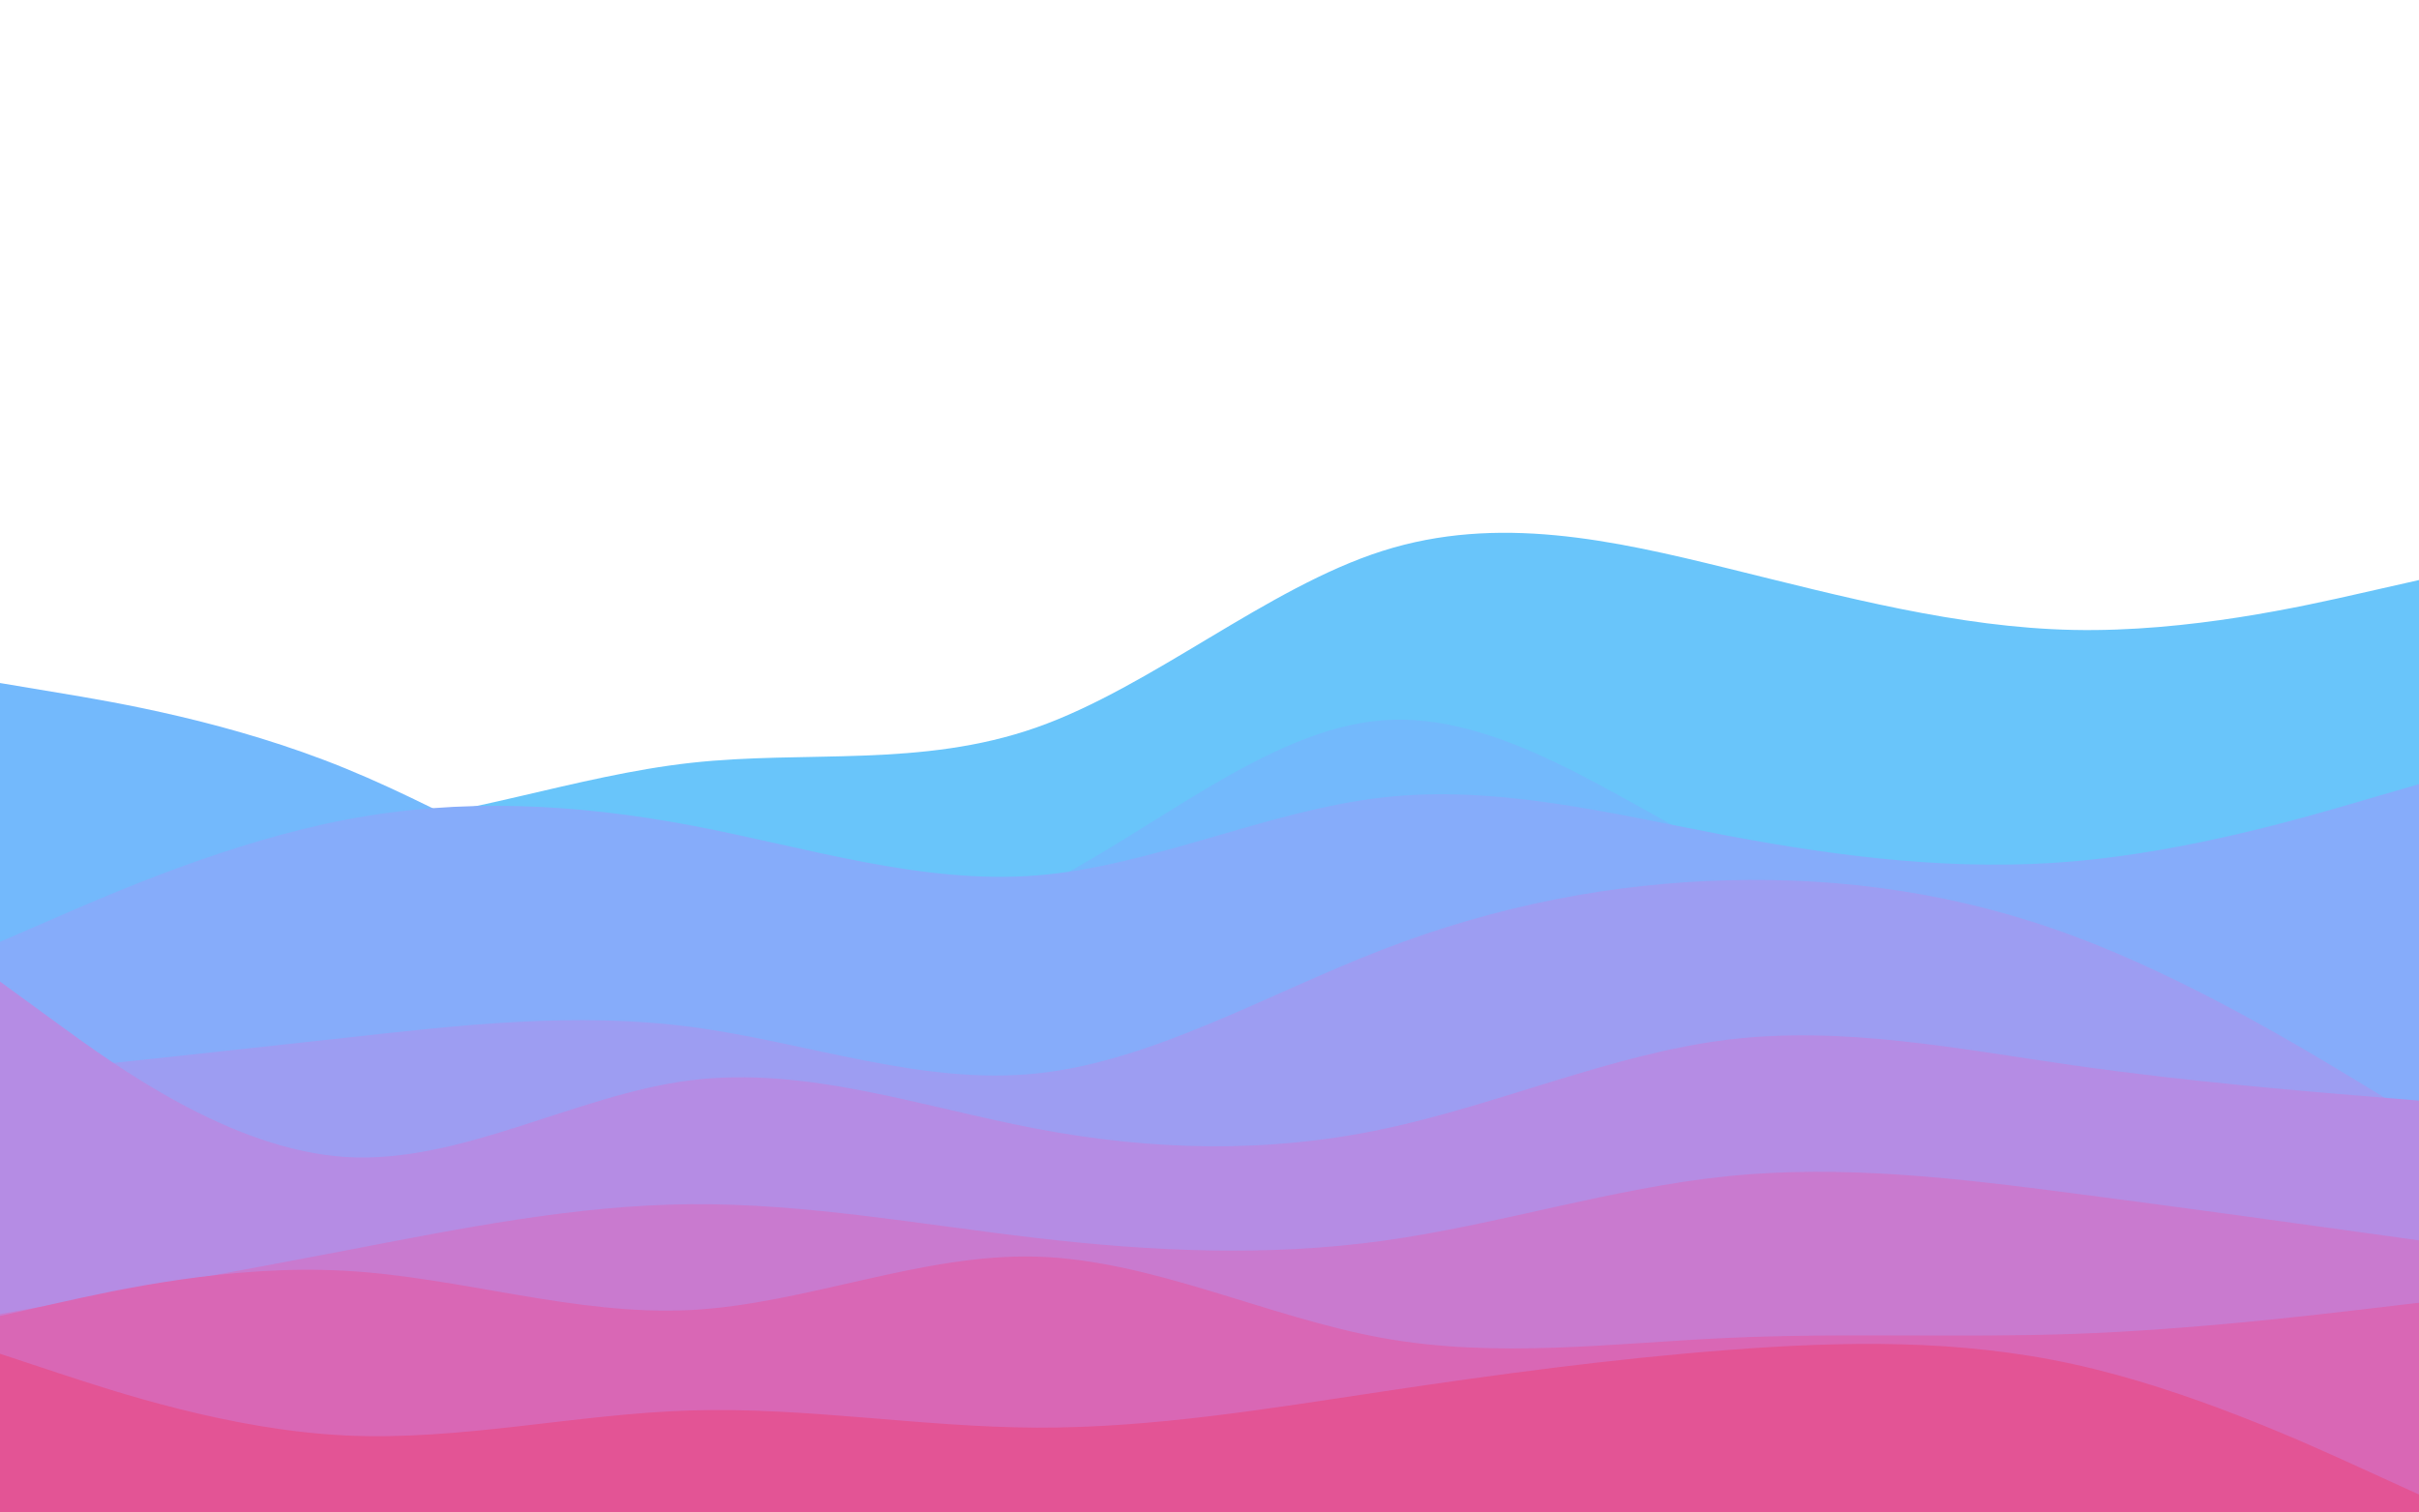
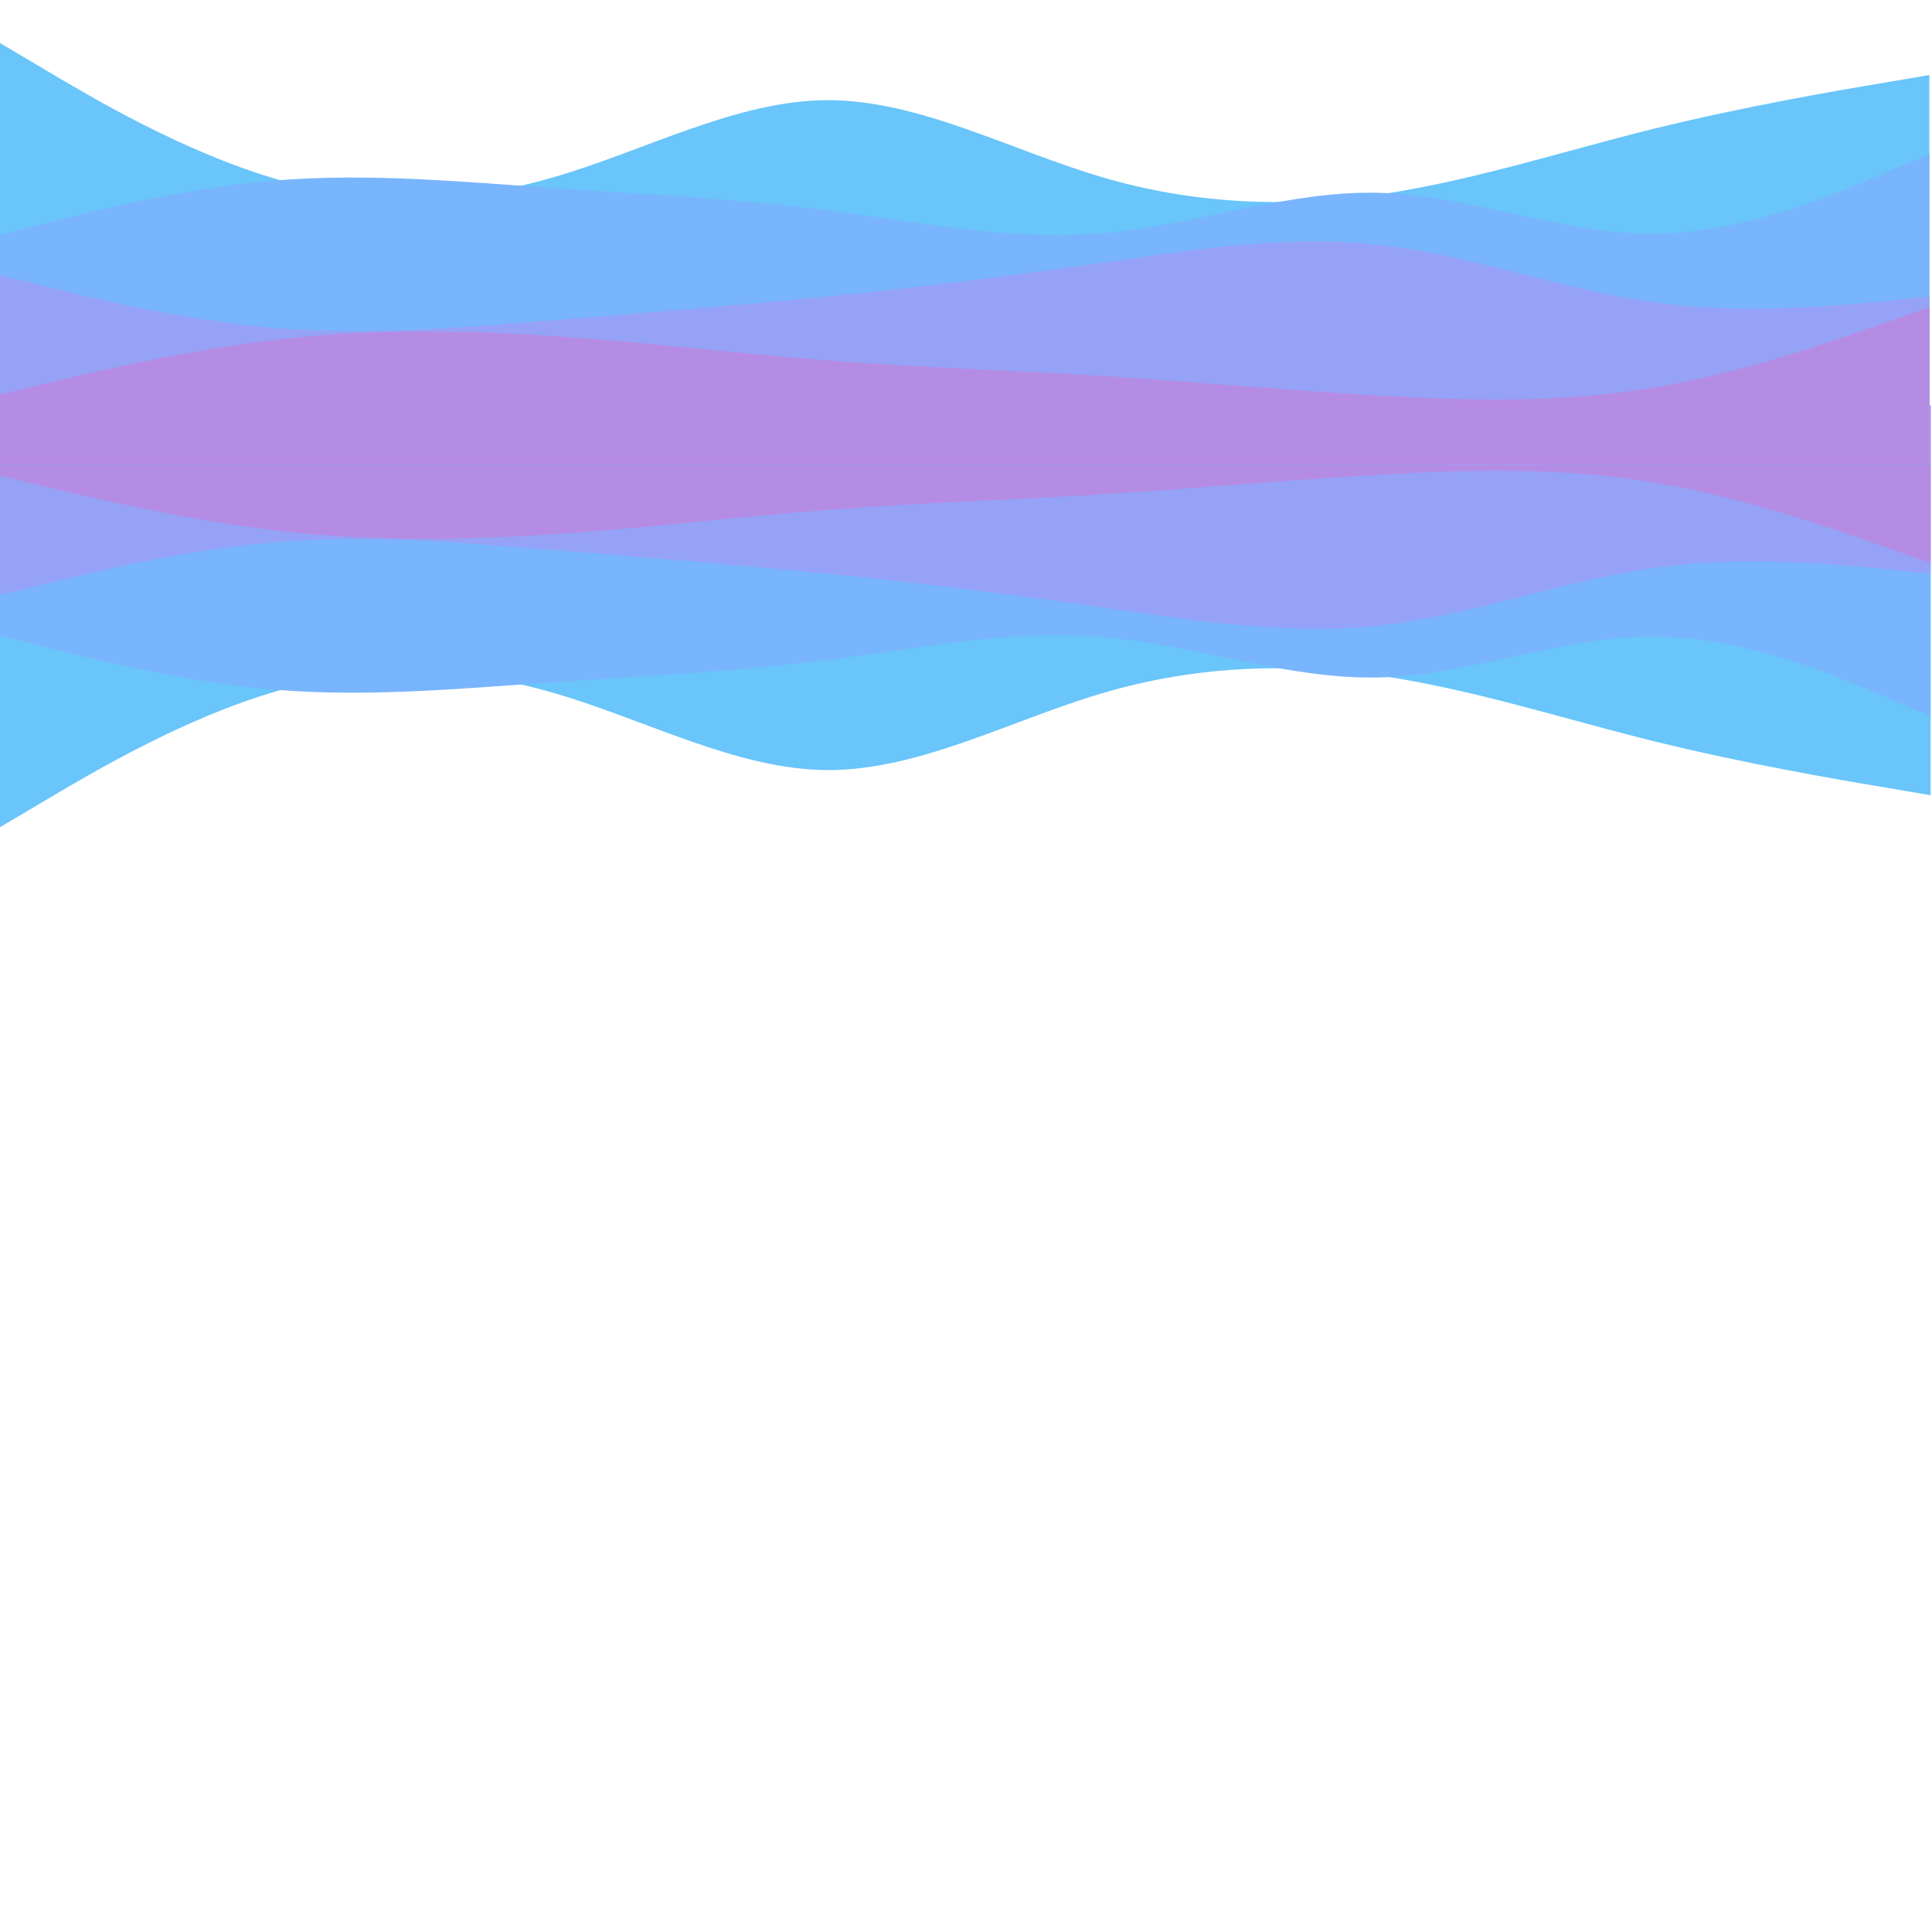
- <svg xmlns="http://www.w3.org/2000/svg" id="visual" viewBox="0 0 2560 1600" width="2560" height="1600" version="1.1">
-   <rect x="0" y="0" width="2560" height="1600" fill="#ffffff" />
-   <path d="M0 820L61 835.5C122 851 244 882 365.8 874.5C487.7 867 609.3 821 731.2 807.5C853 794 975 813 1097 770C1219 727 1341 622 1463 583.2C1585 544.3 1707 571.7 1828.8 601.7C1950.7 631.7 2072.3 664.3 2194.2 666.8C2316 669.3 2438 641.7 2499 627.8L2560 614L2560 1601L2499 1601C2438 1601 2316 1601 2194.2 1601C2072.3 1601 1950.7 1601 1828.8 1601C1707 1601 1585 1601 1463 1601C1341 1601 1219 1601 1097 1601C975 1601 853 1601 731.2 1601C609.3 1601 487.7 1601 365.8 1601C244 1601 122 1601 61 1601L0 1601Z" fill="#69c5fa" />
-   <path d="M0 723L61 733.2C122 743.3 244 763.7 365.8 813.5C487.7 863.3 609.3 942.7 731.2 977C853 1011.3 975 1000.7 1097 940.8C1219 881 1341 772 1463 762.5C1585 753 1707 843 1828.8 905.3C1950.7 967.7 2072.3 1002.3 2194.2 1006.3C2316 1010.3 2438 983.7 2499 970.3L2560 957L2560 1601L2499 1601C2438 1601 2316 1601 2194.2 1601C2072.3 1601 1950.7 1601 1828.8 1601C1707 1601 1585 1601 1463 1601C1341 1601 1219 1601 1097 1601C975 1601 853 1601 731.2 1601C609.3 1601 487.7 1601 365.8 1601C244 1601 122 1601 61 1601L0 1601Z" fill="#73b9fc" />
-   <path d="M0 997L61 970.5C122 944 244 891 365.8 867.7C487.7 844.3 609.3 850.7 731.2 873.7C853 896.7 975 936.3 1097 926.7C1219 917 1341 858 1463 844.2C1585 830.3 1707 861.7 1828.8 884.7C1950.7 907.7 2072.3 922.3 2194.2 911.8C2316 901.3 2438 865.7 2499 847.8L2560 830L2560 1601L2499 1601C2438 1601 2316 1601 2194.2 1601C2072.3 1601 1950.7 1601 1828.8 1601C1707 1601 1585 1601 1463 1601C1341 1601 1219 1601 1097 1601C975 1601 853 1601 731.2 1601C609.3 1601 487.7 1601 365.8 1601C244 1601 122 1601 61 1601L0 1601Z" fill="#86acfa" />
-   <path d="M0 1138L61 1131.5C122 1125 244 1112 365.8 1098.5C487.7 1085 609.3 1071 731.2 1087C853 1103 975 1149 1097 1136.3C1219 1123.7 1341 1052.3 1463 1005.2C1585 958 1707 935 1828.8 931.8C1950.7 928.7 2072.3 945.3 2194.2 990.7C2316 1036 2438 1110 2499 1147L2560 1184L2560 1601L2499 1601C2438 1601 2316 1601 2194.2 1601C2072.3 1601 1950.7 1601 1828.8 1601C1707 1601 1585 1601 1463 1601C1341 1601 1219 1601 1097 1601C975 1601 853 1601 731.2 1601C609.3 1601 487.7 1601 365.8 1601C244 1601 122 1601 61 1601L0 1601Z" fill="#9d9df2" />
-   <path d="M0 1039L61 1083.5C122 1128 244 1217 365.8 1224.7C487.7 1232.3 609.3 1158.7 731.2 1143.5C853 1128.3 975 1171.7 1097 1194.8C1219 1218 1341 1221 1463 1195.3C1585 1169.7 1707 1115.3 1828.8 1100.5C1950.7 1085.7 2072.3 1110.3 2194.2 1127.7C2316 1145 2438 1155 2499 1160L2560 1165L2560 1601L2499 1601C2438 1601 2316 1601 2194.2 1601C2072.3 1601 1950.7 1601 1828.8 1601C1707 1601 1585 1601 1463 1601C1341 1601 1219 1601 1097 1601C975 1601 853 1601 731.2 1601C609.3 1601 487.7 1601 365.8 1601C244 1601 122 1601 61 1601L0 1601Z" fill="#b58ce4" />
-   <path d="M0 1391L61 1380C122 1369 244 1347 365.8 1323.7C487.7 1300.3 609.3 1275.7 731.2 1274.7C853 1273.7 975 1296.3 1097 1310.5C1219 1324.7 1341 1330.3 1463 1313.5C1585 1296.7 1707 1257.3 1828.8 1245C1950.7 1232.7 2072.3 1247.3 2194.2 1263.2C2316 1279 2438 1296 2499 1304.5L2560 1313L2560 1601L2499 1601C2438 1601 2316 1601 2194.2 1601C2072.3 1601 1950.7 1601 1828.8 1601C1707 1601 1585 1601 1463 1601C1341 1601 1219 1601 1097 1601C975 1601 853 1601 731.2 1601C609.3 1601 487.7 1601 365.8 1601C244 1601 122 1601 61 1601L0 1601Z" fill="#c97acf" />
-   <path d="M0 1393L61 1379.3C122 1365.7 244 1338.3 365.8 1345.2C487.7 1352 609.3 1393 731.2 1386.7C853 1380.3 975 1326.7 1097 1330.2C1219 1333.7 1341 1394.3 1463 1416.3C1585 1438.3 1707 1421.7 1828.8 1416.2C1950.7 1410.7 2072.3 1416.3 2194.2 1412C2316 1407.7 2438 1393.3 2499 1386.2L2560 1379L2560 1601L2499 1601C2438 1601 2316 1601 2194.2 1601C2072.3 1601 1950.7 1601 1828.8 1601C1707 1601 1585 1601 1463 1601C1341 1601 1219 1601 1097 1601C975 1601 853 1601 731.2 1601C609.3 1601 487.7 1601 365.8 1601C244 1601 122 1601 61 1601L0 1601Z" fill="#d967b5" />
-   <path d="M0 1433L61 1453.2C122 1473.3 244 1513.7 365.8 1519.5C487.7 1525.3 609.3 1496.7 731.2 1493C853 1489.3 975 1510.7 1097 1511.2C1219 1511.7 1341 1491.3 1463 1473C1585 1454.7 1707 1438.3 1828.8 1429C1950.7 1419.7 2072.3 1417.3 2194.2 1444C2316 1470.7 2438 1526.3 2499 1554.2L2560 1582L2560 1601L2499 1601C2438 1601 2316 1601 2194.2 1601C2072.3 1601 1950.7 1601 1828.8 1601C1707 1601 1585 1601 1463 1601C1341 1601 1219 1601 1097 1601C975 1601 853 1601 731.2 1601C609.3 1601 487.7 1601 365.8 1601C244 1601 122 1601 61 1601L0 1601Z" fill="#e35495" />
+ <svg xmlns="http://www.w3.org/2000/svg" version="1.1" width="1000" height="1000" viewBox="0 0 1000 1000" xml:space="preserve">
+   <defs>
+ </defs>
+   <rect x="0" y="0" width="100%" height="100%" fill="#ffffff" />
+   <g transform="matrix(1.1103 0 0 -1.1024 499.635 541.6927)" id="742448">
+     <g style="" vector-effect="non-scaling-stroke">
+       <g transform="matrix(1 0 0 1 0 0)" id="visual">
+         <rect style="stroke: none; stroke-width: 1; stroke-dasharray: none; stroke-linecap: butt; stroke-dashoffset: 0; stroke-linejoin: miter; stroke-miterlimit: 4; is-custom-font: none; font-file-url: none; fill: rgb(255,255,255); fill-rule: nonzero; opacity: 1;" x="-450" y="-300" rx="0" ry="0" width="900" height="600" />
+       </g>
+       <g transform="matrix(1 0 0 1 0 202)" id="visual">
+         <path style="stroke: none; stroke-width: 1; stroke-dasharray: none; stroke-linecap: butt; stroke-dashoffset: 0; stroke-linejoin: miter; stroke-miterlimit: 4; is-custom-font: none; font-file-url: none; fill: rgb(105,197,250); fill-rule: nonzero; opacity: 1;" transform=" translate(-450, -502)" d="M 0 403 L 21.5 415.8 C 43 428.7 86 454.3 128.8 466.8 C 171.7 479.3 214.3 478.7 257.2 466.3 C 300 454 343 430 385.8 429.8 C 428.7 429.7 471.3 453.3 514.2 466 C 557 478.7 600 480.3 642.8 474.2 C 685.7 468 728.3 454 771.2 443.3 C 814 432.7 857 425.3 878.5 421.7 L 900 418 L 900 601 L 878.5 601 C 857 601 814 601 771.2 601 C 728.3 601 685.7 601 642.8 601 C 600 601 557 601 514.2 601 C 471.3 601 428.7 601 385.8 601 C 343 601 300 601 257.2 601 C 214.3 601 171.7 601 128.8 601 C 86 601 43 601 21.5 601 L 0 601 Z" stroke-linecap="round" />
+       </g>
+       <g transform="matrix(1 0 0 1 0 228)" id="visual">
+         <path style="stroke: none; stroke-width: 1; stroke-dasharray: none; stroke-linecap: butt; stroke-dashoffset: 0; stroke-linejoin: miter; stroke-miterlimit: 4; is-custom-font: none; font-file-url: none; fill: rgb(121,181,252); fill-rule: nonzero; opacity: 1;" transform=" translate(-450, -528)" d="M 0 493 L 21.5 487.5 C 43 482 86 471 128.8 467.5 C 171.7 464 214.3 468 257.2 471 C 300 474 343 476 385.8 481.5 C 428.7 487 471.3 496 514.2 492.3 C 557 488.7 600 472.3 642.8 473.3 C 685.7 474.3 728.3 492.7 771.2 492.5 C 814 492.3 857 473.7 878.5 464.3 L 900 455 L 900 601 L 878.5 601 C 857 601 814 601 771.2 601 C 728.3 601 685.7 601 642.8 601 C 600 601 557 601 514.2 601 C 471.3 601 428.7 601 385.8 601 C 343 601 300 601 257.2 601 C 214.3 601 171.7 601 128.8 601 C 86 601 43 601 21.5 601 L 0 601 Z" stroke-linecap="round" />
+       </g>
+       <g transform="matrix(1 0 0 1 0 248.5809)" id="visual">
+         <path style="stroke: none; stroke-width: 1; stroke-dasharray: none; stroke-linecap: butt; stroke-dashoffset: 0; stroke-linejoin: miter; stroke-miterlimit: 4; is-custom-font: none; font-file-url: none; fill: rgb(149,162,246); fill-rule: nonzero; opacity: 1;" transform=" translate(-450, -548.5808)" d="M 0 512 L 21.5 517.3 C 43 522.7 86 533.3 128.8 536.8 C 171.7 540.3 214.3 536.7 257.2 533.2 C 300 529.7 343 526.3 385.8 522 C 428.7 517.7 471.3 512.3 514.2 506.2 C 557 500 600 493 642.8 497.7 C 685.7 502.3 728.3 518.7 771.2 524.7 C 814 530.7 857 526.3 878.5 524.2 L 900 522 L 900 601 L 878.5 601 C 857 601 814 601 771.2 601 C 728.3 601 685.7 601 642.8 601 C 600 601 557 601 514.2 601 C 471.3 601 428.7 601 385.8 601 C 343 601 300 601 257.2 601 C 214.3 601 171.7 601 128.8 601 C 86 601 43 601 21.5 601 L 0 601 Z" stroke-linecap="round" />
+       </g>
+       <g transform="matrix(1 0 0 1 0 264)" id="visual">
+         <path style="stroke: none; stroke-width: 1; stroke-dasharray: none; stroke-linecap: butt; stroke-dashoffset: 0; stroke-linejoin: miter; stroke-miterlimit: 4; is-custom-font: none; font-file-url: none; fill: rgb(181,140,228); fill-rule: nonzero; opacity: 1;" transform=" translate(-450, -564)" d="M 0 568 L 21.5 562.8 C 43 557.7 86 547.3 128.8 542.3 C 171.7 537.3 214.3 537.7 257.2 540.5 C 300 543.3 343 548.7 385.8 552 C 428.7 555.3 471.3 556.7 514.2 559.3 C 557 562 600 566 642.8 568.5 C 685.7 571 728.3 572 771.2 564.8 C 814 557.7 857 542.3 878.5 534.7 L 900 527 L 900 601 L 878.5 601 C 857 601 814 601 771.2 601 C 728.3 601 685.7 601 642.8 601 C 600 601 557 601 514.2 601 C 471.3 601 428.7 601 385.8 601 C 343 601 300 601 257.2 601 C 214.3 601 171.7 601 128.8 601 C 86 601 43 601 21.5 601 L 0 601 Z" stroke-linecap="round" />
+       </g>
+     </g>
+   </g>
+   <g transform="matrix(1.1096 0 0 1.1024 499.32 -91.2565)" id="853643">
+     <g style="" vector-effect="non-scaling-stroke">
+       <g transform="matrix(1 0 0 1 0 0)" id="visual">
+         <rect style="stroke: none; stroke-width: 1; stroke-dasharray: none; stroke-linecap: butt; stroke-dashoffset: 0; stroke-linejoin: miter; stroke-miterlimit: 4; is-custom-font: none; font-file-url: none; fill: rgb(255,255,255); fill-rule: nonzero; opacity: 1;" x="-450" y="-300" rx="0" ry="0" width="900" height="600" />
+       </g>
+       <g transform="matrix(1 0 0 1 0 202)" id="visual">
+         <path style="stroke: none; stroke-width: 1; stroke-dasharray: none; stroke-linecap: butt; stroke-dashoffset: 0; stroke-linejoin: miter; stroke-miterlimit: 4; is-custom-font: none; font-file-url: none; fill: rgb(105,197,250); fill-rule: nonzero; opacity: 1;" transform=" translate(-450, -502)" d="M 0 403 L 21.5 415.8 C 43 428.7 86 454.3 128.8 466.8 C 171.7 479.3 214.3 478.7 257.2 466.3 C 300 454 343 430 385.8 429.8 C 428.7 429.7 471.3 453.3 514.2 466 C 557 478.7 600 480.3 642.8 474.2 C 685.7 468 728.3 454 771.2 443.3 C 814 432.7 857 425.3 878.5 421.7 L 900 418 L 900 601 L 878.5 601 C 857 601 814 601 771.2 601 C 728.3 601 685.7 601 642.8 601 C 600 601 557 601 514.2 601 C 471.3 601 428.7 601 385.8 601 C 343 601 300 601 257.2 601 C 214.3 601 171.7 601 128.8 601 C 86 601 43 601 21.5 601 L 0 601 Z" stroke-linecap="round" />
+       </g>
+       <g transform="matrix(1 0 0 1 0 228)" id="visual">
+         <path style="stroke: none; stroke-width: 1; stroke-dasharray: none; stroke-linecap: butt; stroke-dashoffset: 0; stroke-linejoin: miter; stroke-miterlimit: 4; is-custom-font: none; font-file-url: none; fill: rgb(121,181,252); fill-rule: nonzero; opacity: 1;" transform=" translate(-450, -528)" d="M 0 493 L 21.5 487.5 C 43 482 86 471 128.8 467.5 C 171.7 464 214.3 468 257.2 471 C 300 474 343 476 385.8 481.5 C 428.7 487 471.3 496 514.2 492.3 C 557 488.7 600 472.3 642.8 473.3 C 685.7 474.3 728.3 492.7 771.2 492.5 C 814 492.3 857 473.7 878.5 464.3 L 900 455 L 900 601 L 878.5 601 C 857 601 814 601 771.2 601 C 728.3 601 685.7 601 642.8 601 C 600 601 557 601 514.2 601 C 471.3 601 428.7 601 385.8 601 C 343 601 300 601 257.2 601 C 214.3 601 171.7 601 128.8 601 C 86 601 43 601 21.5 601 L 0 601 Z" stroke-linecap="round" />
+       </g>
+       <g transform="matrix(1 0 0 1 0 248.5809)" id="visual">
+         <path style="stroke: none; stroke-width: 1; stroke-dasharray: none; stroke-linecap: butt; stroke-dashoffset: 0; stroke-linejoin: miter; stroke-miterlimit: 4; is-custom-font: none; font-file-url: none; fill: rgb(149,162,246); fill-rule: nonzero; opacity: 1;" transform=" translate(-450, -548.5808)" d="M 0 512 L 21.5 517.3 C 43 522.7 86 533.3 128.8 536.8 C 171.7 540.3 214.3 536.7 257.2 533.2 C 300 529.7 343 526.3 385.8 522 C 428.7 517.7 471.3 512.3 514.2 506.2 C 557 500 600 493 642.8 497.7 C 685.7 502.3 728.3 518.7 771.2 524.7 C 814 530.7 857 526.3 878.5 524.2 L 900 522 L 900 601 L 878.5 601 C 857 601 814 601 771.2 601 C 728.3 601 685.7 601 642.8 601 C 600 601 557 601 514.2 601 C 471.3 601 428.7 601 385.8 601 C 343 601 300 601 257.2 601 C 214.3 601 171.7 601 128.8 601 C 86 601 43 601 21.5 601 L 0 601 Z" stroke-linecap="round" />
+       </g>
+       <g transform="matrix(1 0 0 1 0 264)" id="visual">
+         <path style="stroke: none; stroke-width: 1; stroke-dasharray: none; stroke-linecap: butt; stroke-dashoffset: 0; stroke-linejoin: miter; stroke-miterlimit: 4; is-custom-font: none; font-file-url: none; fill: rgb(181,140,228); fill-rule: nonzero; opacity: 1;" transform=" translate(-450, -564)" d="M 0 568 L 21.5 562.8 C 43 557.7 86 547.3 128.8 542.3 C 171.7 537.3 214.3 537.7 257.2 540.5 C 300 543.3 343 548.7 385.8 552 C 428.7 555.3 471.3 556.7 514.2 559.3 C 557 562 600 566 642.8 568.5 C 685.7 571 728.3 572 771.2 564.8 C 814 557.7 857 542.3 878.5 534.7 L 900 527 L 900 601 L 878.5 601 C 857 601 814 601 771.2 601 C 728.3 601 685.7 601 642.8 601 C 600 601 557 601 514.2 601 C 471.3 601 428.7 601 385.8 601 C 343 601 300 601 257.2 601 C 214.3 601 171.7 601 128.8 601 C 86 601 43 601 21.5 601 L 0 601 Z" stroke-linecap="round" />
+       </g>
+     </g>
+   </g>
</svg>
